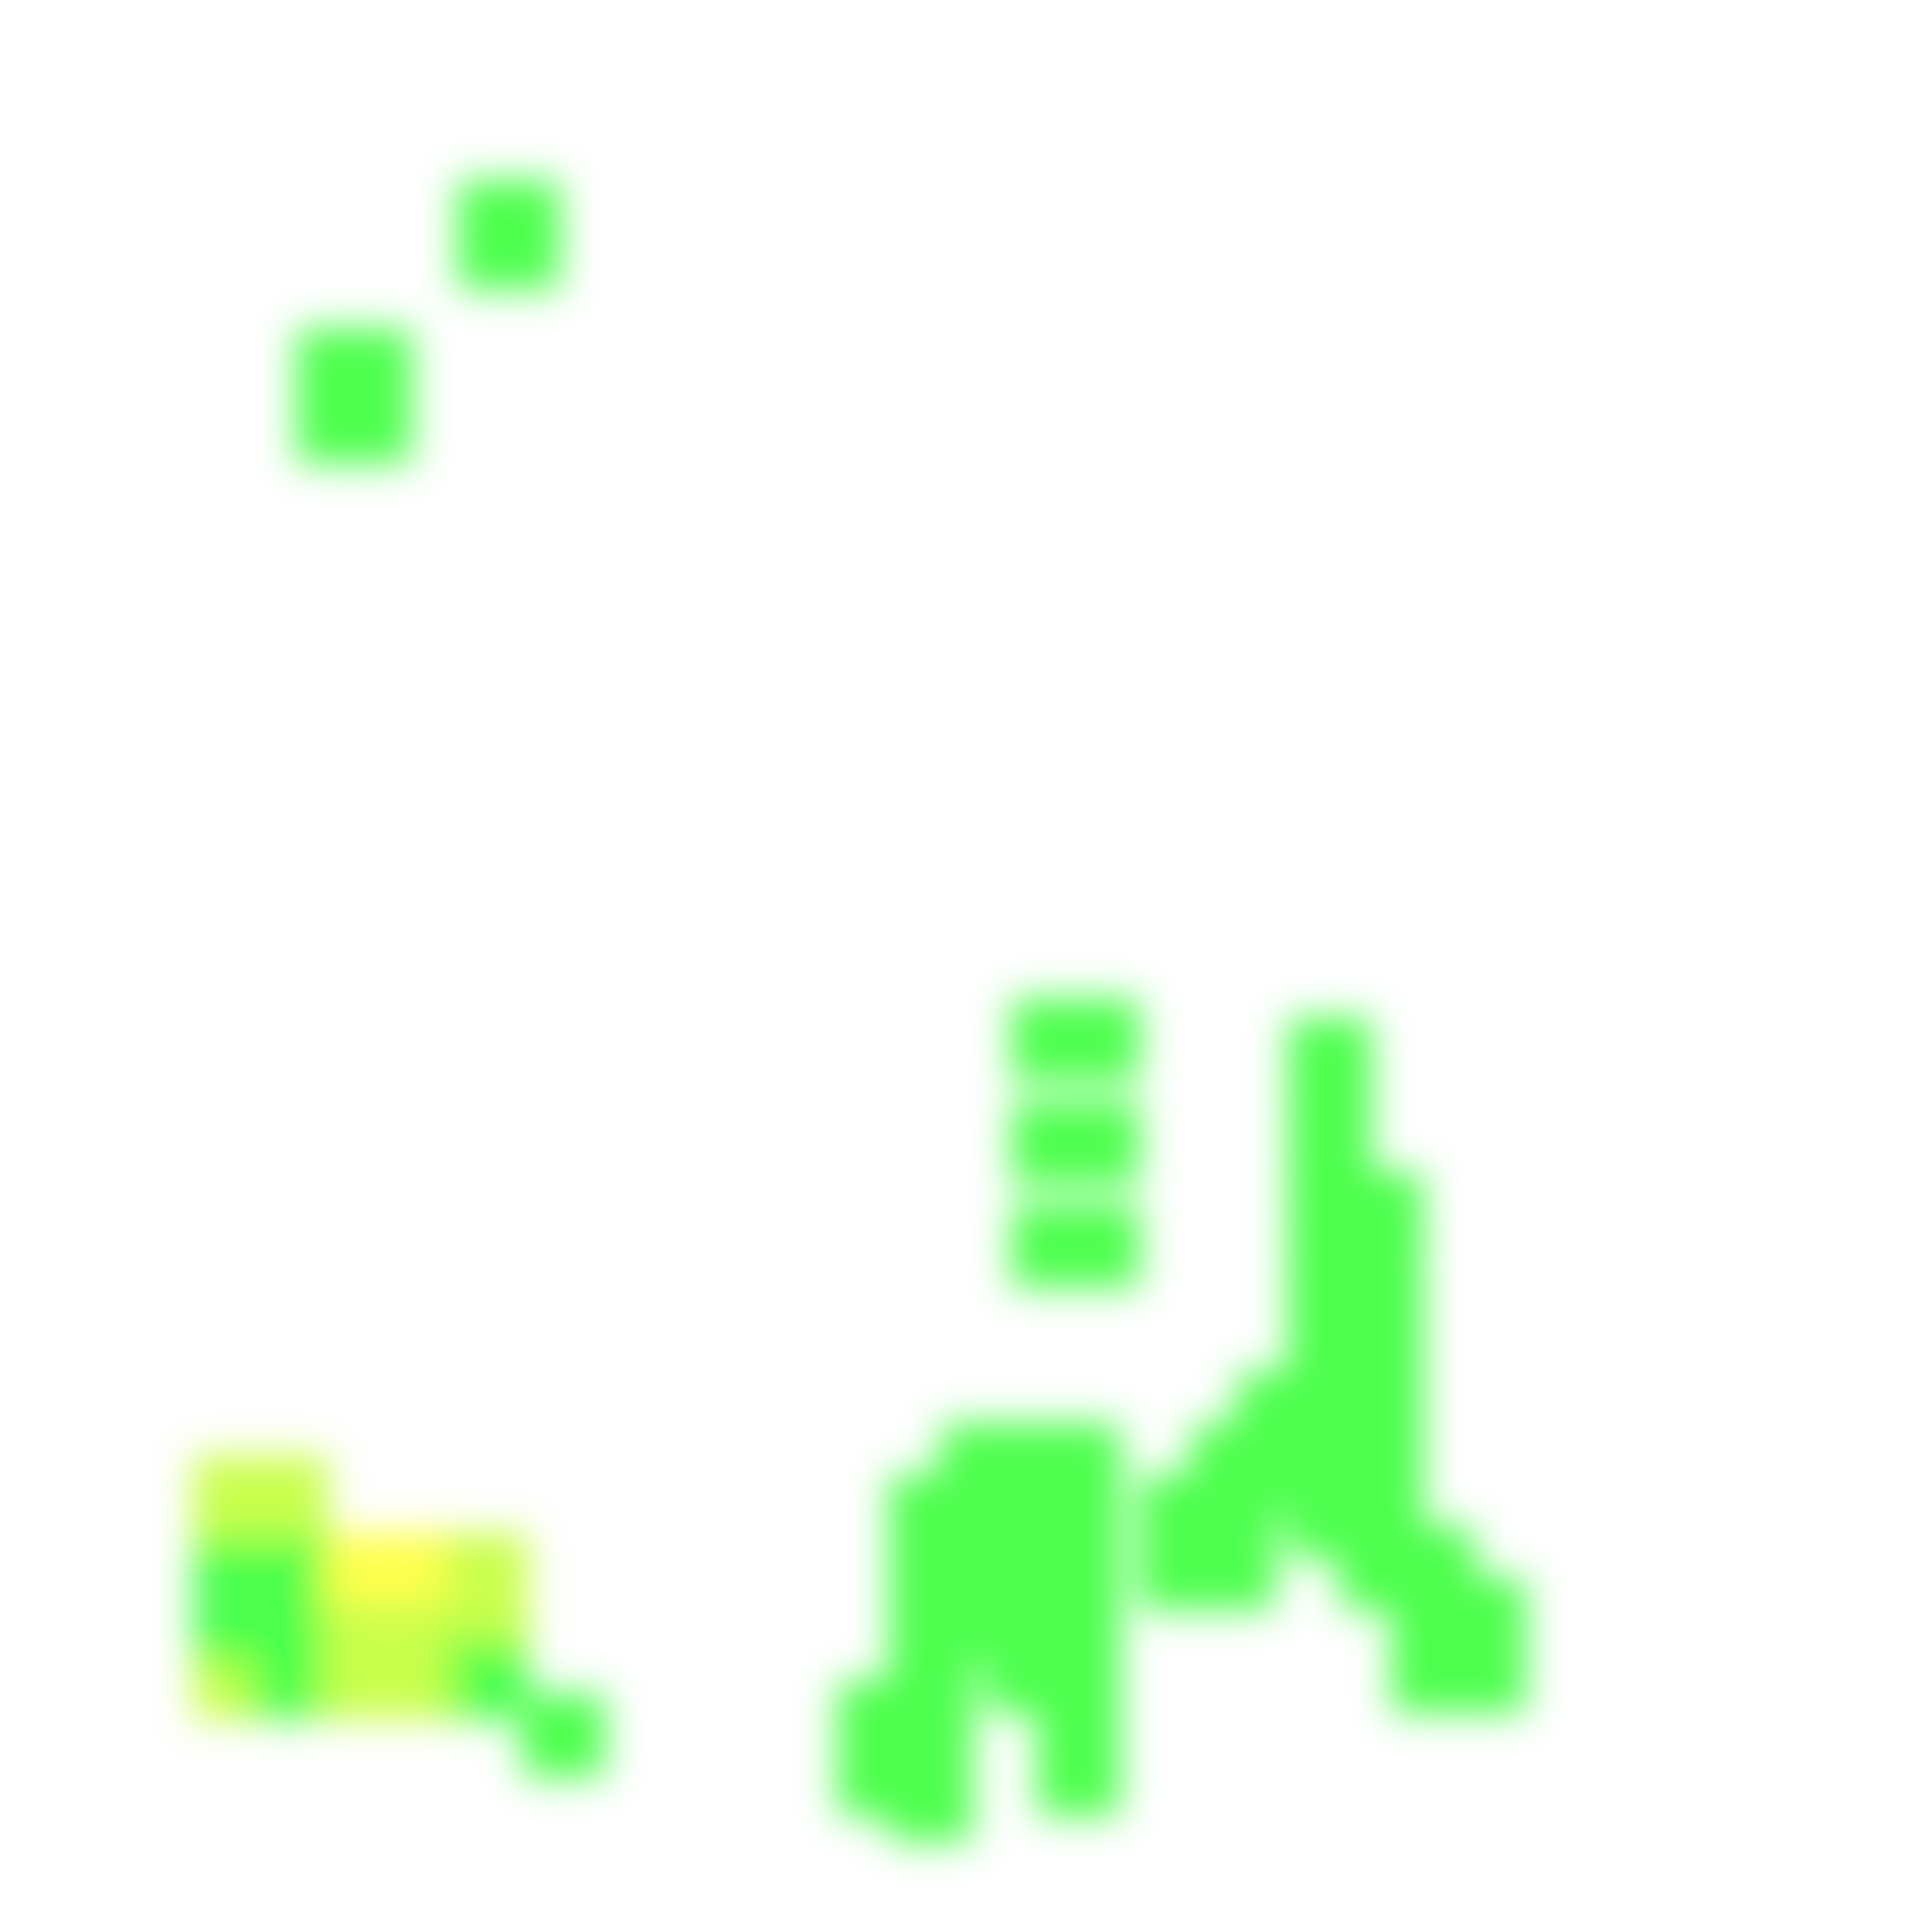
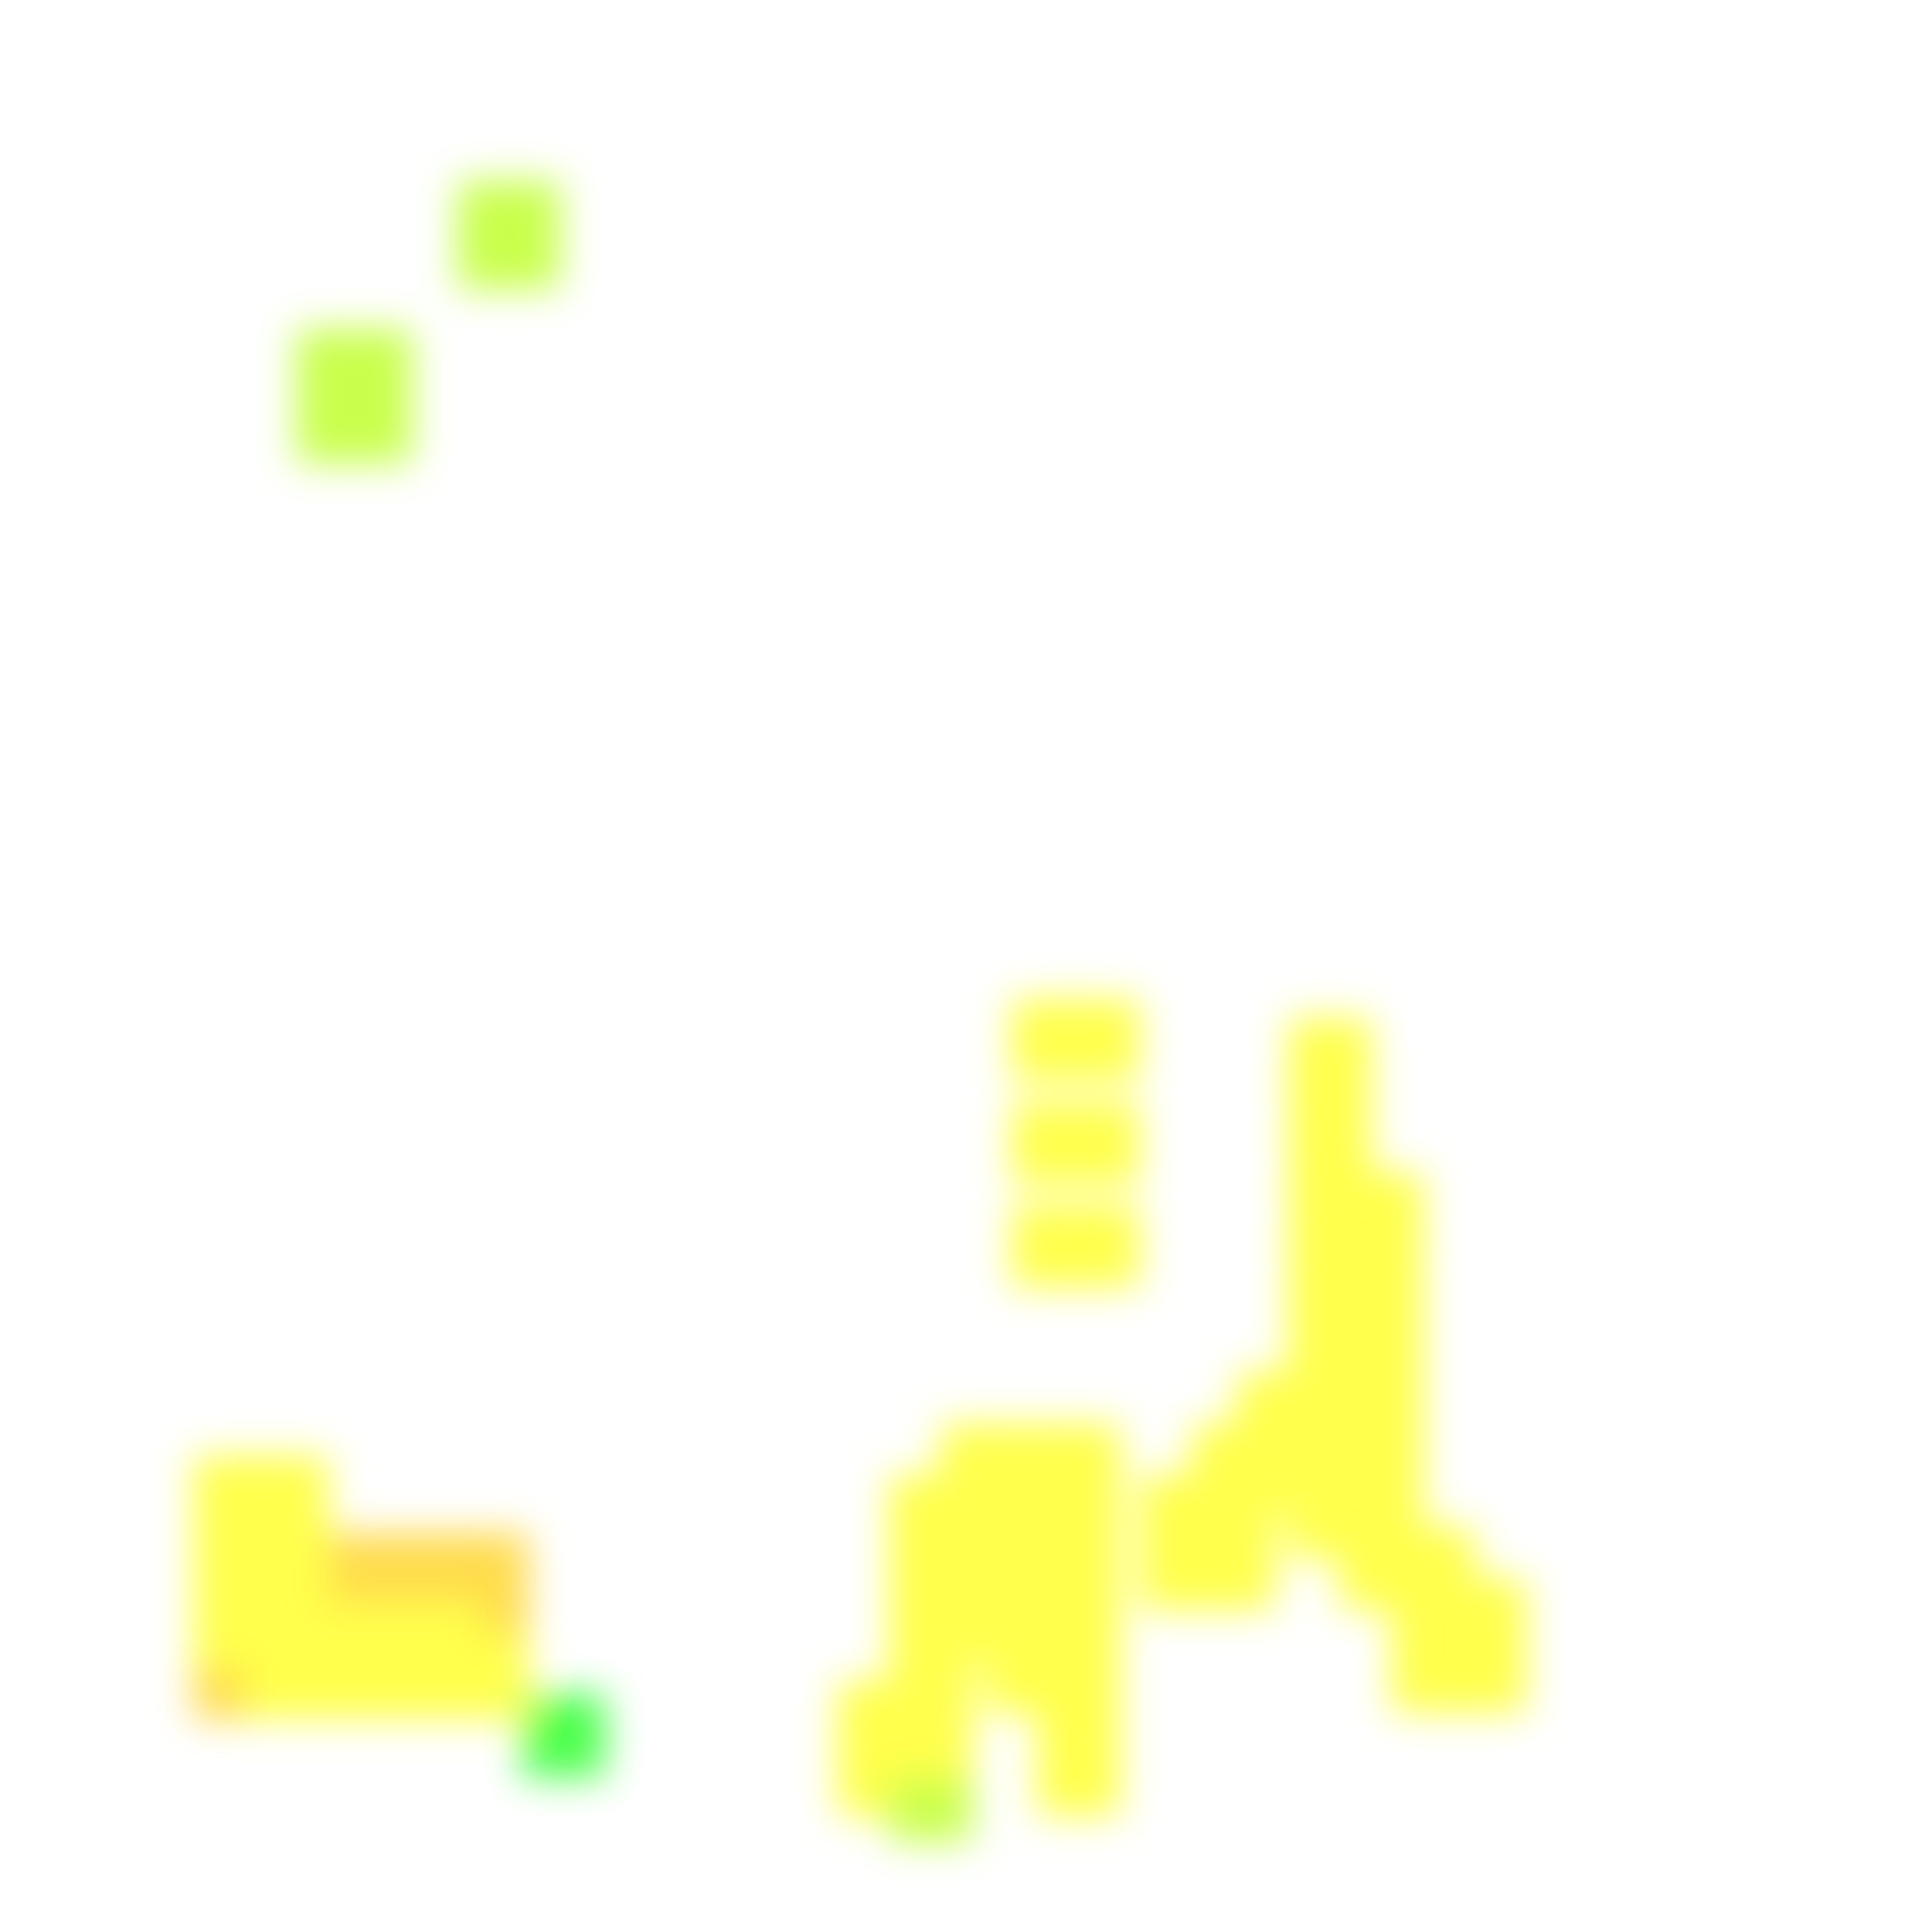
<svg xmlns="http://www.w3.org/2000/svg" width="300" height="300" viewBox="0 0 300 300" class="creatureMap" style="position:absolute;">
  <defs>
    <filter id="blur" x="-30%" y="-30%" width="160%" height="160%">
      <feGaussianBlur stdDeviation="3" />
    </filter>
    <pattern id="pattern-untameable" width="10" height="10" patternTransform="rotate(135)" patternUnits="userSpaceOnUse">
      <rect width="4" height="10" fill="black" />
    </pattern>
    <filter id="groupStroke">
      <feFlood result="outsideColor" flood-color="black" />
      <feMorphology in="SourceAlpha" operator="dilate" radius="2" />
      <feComposite result="strokeoutline1" in="outsideColor" operator="in" />
      <feComposite result="strokeoutline2" in="strokeoutline1" in2="SourceAlpha" operator="out" />
      <feGaussianBlur in="strokeoutline2" result="strokeblur" stdDeviation="1" />
    </filter>
    <style>
            .spawningMap-very-common { fill: #0F0; }
            .spawningMap-common { fill: #B2FF00; }
            .spawningMap-uncommon { fill: #FF0; }
            .spawningMap-very-uncommon { fill: #FC0; }
            .spawningMap-rare { fill: #F60; }
            .spawningMap-very-rare { fill: #F00; }
            .spawning-map-point { stroke:black; stroke-width:1; }
        </style>
  </defs>
  <g filter="url(#blur)" opacity="0.7">
-     <g class="spawningMap-uncommon">
+     <g class="spawningMap-very-uncommon">
      <rect x="46" y="238" width="13" height="16" />
+       <rect x="30" y="254" width="13" height="13" />
      <rect x="62" y="238" width="13" height="16" />
      <rect x="54" y="238" width="13" height="16" />
-     </g>
-     <g class="spawningMap-common">
-       <rect x="30" y="226" width="13" height="17" />
-       <rect x="30" y="254" width="13" height="13" />
      <rect x="69" y="238" width="13" height="13" />
-       <rect x="38" y="226" width="13" height="17" />
-       <rect x="46" y="249" width="13" height="18" />
-       <rect x="54" y="249" width="13" height="18" />
-       <rect x="62" y="249" width="13" height="18" />
      <rect x="69" y="246" width="13" height="13" />
    </g>
-     <g class="spawningMap-very-common">
+     <g class="spawningMap-uncommon">
      <rect x="130" y="261" width="13" height="13" />
      <rect x="130" y="269" width="13" height="13" />
-       <rect x="138" y="276" width="13" height="10" />
+       <rect x="30" y="226" width="13" height="17" />
      <rect x="69" y="254" width="13" height="13" />
      <rect x="164" y="187" width="13" height="13" />
      <rect x="157" y="187" width="13" height="13" />
      <rect x="216" y="253" width="13" height="13" />
      <rect x="185" y="237" width="13" height="13" />
      <rect x="200" y="158" width="13" height="13" />
      <rect x="138" y="229" width="13" height="13" />
      <rect x="161" y="245" width="13" height="13" />
      <rect x="146" y="245" width="13" height="13" />
      <rect x="138" y="245" width="13" height="13" />
-       <rect x="81" y="263" width="13" height="13" />
      <rect x="200" y="190" width="13" height="13" />
      <rect x="200" y="198" width="13" height="13" />
      <rect x="200" y="205" width="13" height="14" />
      <rect x="192" y="221" width="13" height="14" />
      <rect x="138" y="253" width="13" height="13" />
      <rect x="146" y="229" width="13" height="13" />
      <rect x="146" y="221" width="13" height="14" />
      <rect x="153" y="221" width="13" height="14" />
      <rect x="138" y="261" width="13" height="13" />
      <rect x="138" y="269" width="13" height="13" />
      <rect x="161" y="221" width="13" height="14" />
      <rect x="224" y="253" width="13" height="13" />
-       <rect x="71" y="28" width="16" height="17" />
      <rect x="157" y="155" width="13" height="13" />
      <rect x="164" y="171" width="13" height="13" />
      <rect x="157" y="171" width="13" height="13" />
-       <rect x="46" y="51" width="18" height="21" />
      <rect x="38" y="246" width="13" height="13" />
      <rect x="30" y="238" width="13" height="13" />
      <rect x="38" y="238" width="13" height="13" />
      <rect x="208" y="182" width="13" height="13" />
      <rect x="208" y="190" width="13" height="13" />
      <rect x="208" y="198" width="13" height="13" />
+       <rect x="38" y="226" width="13" height="17" />
      <rect x="208" y="205" width="13" height="14" />
      <rect x="208" y="213" width="13" height="14" />
      <rect x="200" y="213" width="13" height="14" />
      <rect x="192" y="213" width="13" height="14" />
      <rect x="208" y="221" width="13" height="14" />
      <rect x="200" y="221" width="13" height="14" />
      <rect x="208" y="229" width="13" height="13" />
      <rect x="200" y="229" width="13" height="13" />
      <rect x="30" y="246" width="13" height="13" />
      <rect x="216" y="237" width="13" height="13" />
      <rect x="208" y="237" width="13" height="13" />
      <rect x="224" y="245" width="13" height="13" />
      <rect x="216" y="245" width="13" height="13" />
      <rect x="38" y="254" width="13" height="13" />
+       <rect x="46" y="249" width="13" height="18" />
+       <rect x="54" y="249" width="13" height="18" />
+       <rect x="62" y="249" width="13" height="18" />
      <rect x="185" y="221" width="13" height="13" />
      <rect x="185" y="229" width="13" height="13" />
      <rect x="177" y="229" width="13" height="13" />
      <rect x="177" y="237" width="13" height="13" />
      <rect x="200" y="182" width="13" height="13" />
      <rect x="200" y="174" width="13" height="13" />
      <rect x="200" y="166" width="13" height="13" />
      <rect x="164" y="155" width="13" height="13" />
      <rect x="161" y="229" width="13" height="13" />
      <rect x="153" y="229" width="13" height="13" />
      <rect x="161" y="237" width="13" height="13" />
      <rect x="153" y="237" width="13" height="13" />
      <rect x="146" y="237" width="13" height="13" />
      <rect x="138" y="237" width="13" height="13" />
      <rect x="153" y="245" width="13" height="13" />
      <rect x="153" y="253" width="13" height="13" />
      <rect x="161" y="253" width="13" height="13" />
      <rect x="161" y="261" width="13" height="13" />
      <rect x="161" y="269" width="13" height="13" />
    </g>
+     <g class="spawningMap-common">
+       <rect x="138" y="276" width="13" height="10" />
+       <rect x="71" y="28" width="16" height="17" />
+       <rect x="46" y="51" width="18" height="21" />
+     </g>
+     <g class="spawningMap-very-common">
+       <rect x="81" y="263" width="13" height="13" />
+     </g>
  </g>
</svg>
